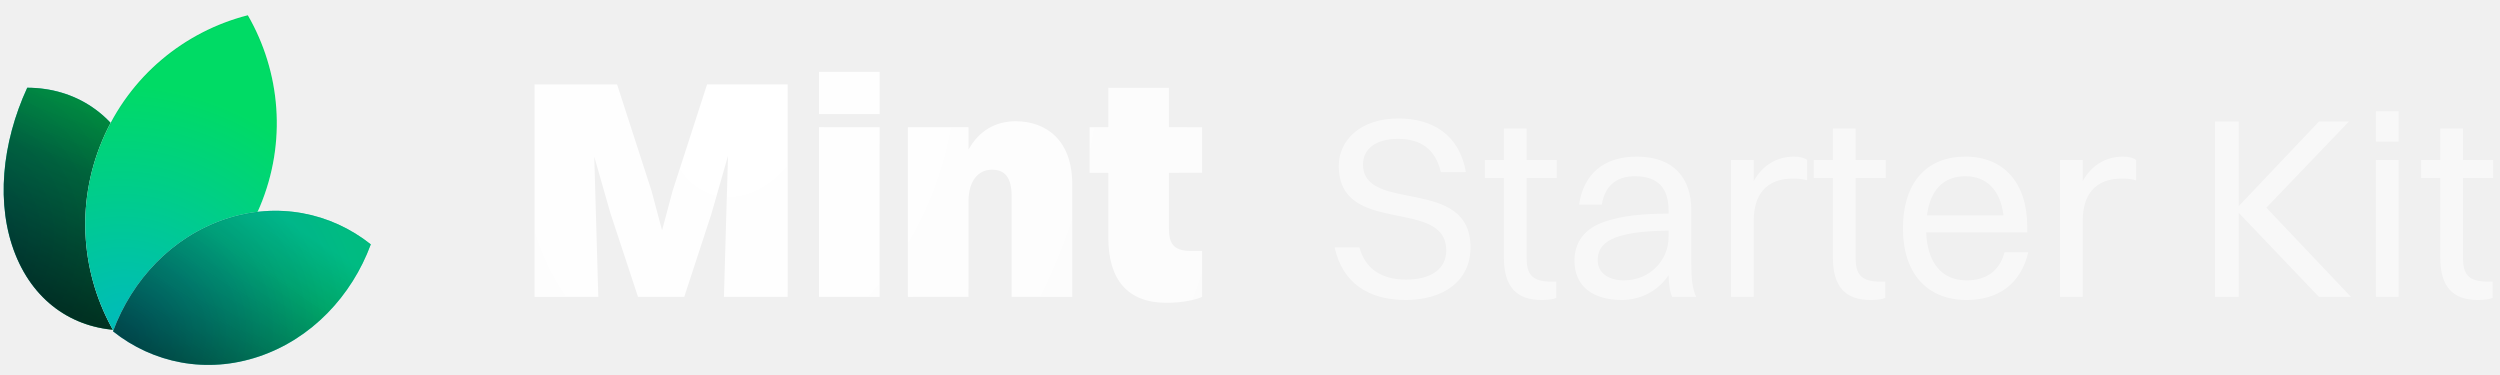
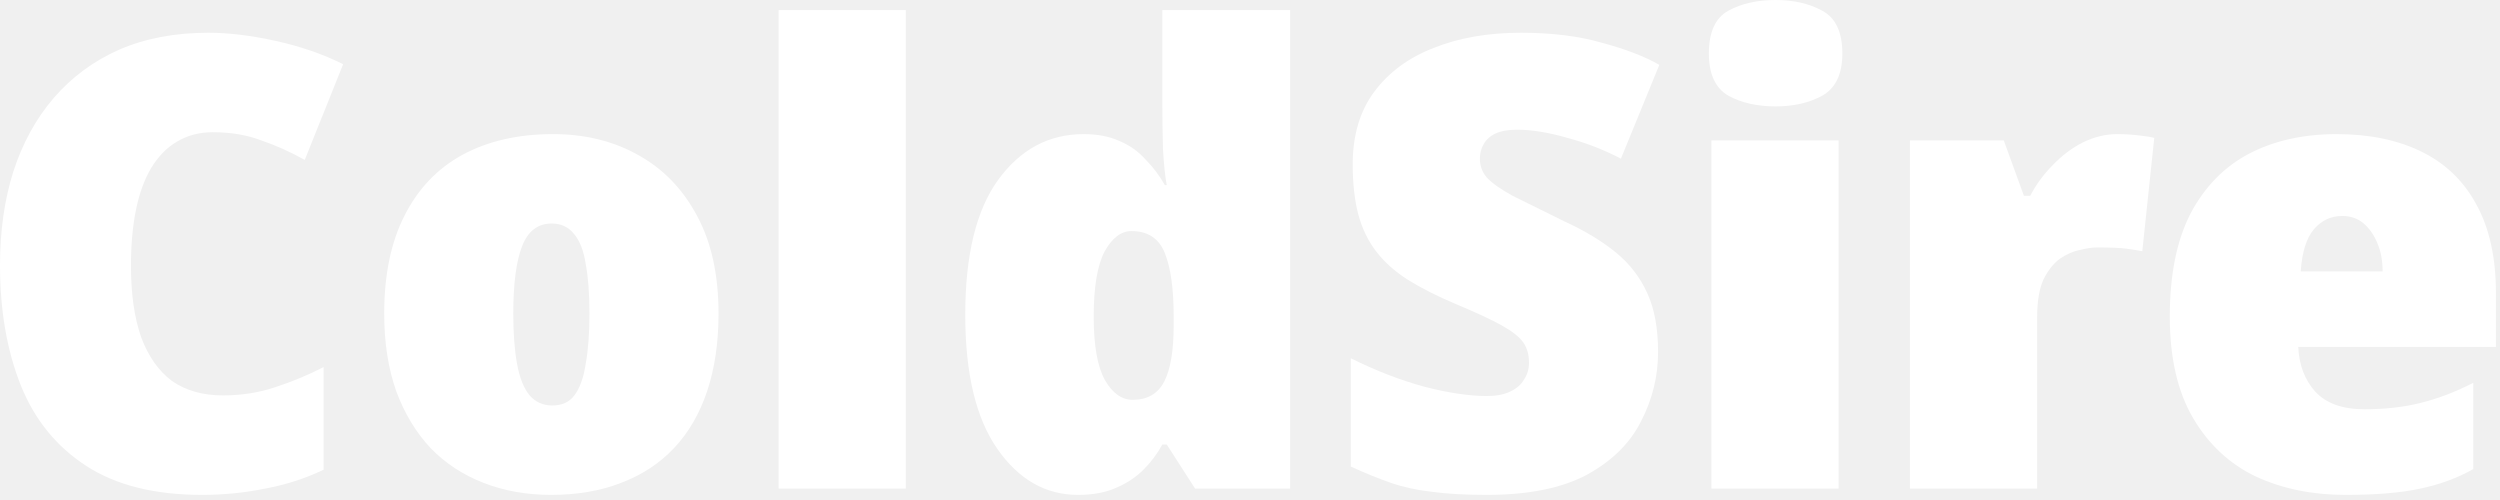
- <svg xmlns="http://www.w3.org/2000/svg" width="160" height="24" viewBox="0 0 160 24" fill="none">
-   <path d="M7.953 21.139C4.896 21.13 2.255 19.458 0.987 16.29C-0.28 13.121 0.109 9.163 1.744 5.615C4.801 5.624 7.442 7.296 8.71 10.465C9.977 13.633 9.588 17.591 7.953 21.139Z" fill="white" />
-   <path d="M7.953 21.139C4.896 21.13 2.255 19.458 0.987 16.29C-0.28 13.121 0.109 9.163 1.744 5.615C4.801 5.624 7.442 7.296 8.71 10.465C9.977 13.633 9.588 17.591 7.953 21.139Z" fill="url(#paint0_radial_115_109)" />
-   <path d="M7.953 21.139C4.896 21.13 2.255 19.458 0.987 16.29C-0.28 13.121 0.109 9.163 1.744 5.615C4.801 5.624 7.442 7.296 8.71 10.465C9.977 13.633 9.588 17.591 7.953 21.139Z" fill="black" fill-opacity="0.5" style="mix-blend-mode:hard-light" />
-   <path d="M7.953 21.139C4.896 21.13 2.255 19.458 0.987 16.29C-0.28 13.121 0.109 9.163 1.744 5.615C4.801 5.624 7.442 7.296 8.71 10.465C9.977 13.633 9.588 17.591 7.953 21.139Z" fill="url(#paint1_linear_115_109)" fill-opacity="0.5" style="mix-blend-mode:hard-light" />
-   <path d="M7.935 21.111C4.897 21.096 2.274 19.431 1.013 16.279C-0.248 13.124 0.136 9.182 1.762 5.643C4.8 5.659 7.423 7.324 8.684 10.476C9.945 13.63 9.561 17.572 7.935 21.111Z" stroke="url(#paint2_linear_115_109)" stroke-opacity="0.05" stroke-width="0.056" />
-   <path d="M7.31 21.257C11.354 20.221 14.884 17.375 16.628 13.236C18.373 9.097 17.945 4.587 15.86 0.976C11.816 2.012 8.287 4.858 6.542 8.998C4.797 13.137 5.225 17.646 7.31 21.257Z" fill="white" />
-   <path d="M7.31 21.257C11.354 20.221 14.884 17.375 16.628 13.236C18.373 9.097 17.945 4.587 15.86 0.976C11.816 2.012 8.287 4.858 6.542 8.998C4.797 13.137 5.225 17.646 7.31 21.257Z" fill="url(#paint3_radial_115_109)" />
-   <path d="M16.602 13.225C14.864 17.349 11.351 20.187 7.324 21.225C5.253 17.624 4.829 13.132 6.568 9.009C8.306 4.885 11.819 2.047 15.846 1.009C17.918 4.61 18.341 9.101 16.602 13.225Z" stroke="url(#paint4_linear_115_109)" stroke-opacity="0.05" stroke-width="0.056" />
-   <path d="M7.234 21.207C9.789 23.237 13.21 23.951 16.577 22.814C19.944 21.677 22.506 18.945 23.73 15.638C21.175 13.608 17.754 12.894 14.387 14.031C11.02 15.168 8.458 17.901 7.234 21.207Z" fill="white" />
-   <path d="M7.234 21.207C9.789 23.237 13.21 23.951 16.577 22.814C19.944 21.677 22.506 18.945 23.73 15.638C21.175 13.608 17.754 12.894 14.387 14.031C11.02 15.168 8.458 17.901 7.234 21.207Z" fill="url(#paint5_radial_115_109)" />
-   <path d="M7.234 21.207C9.789 23.237 13.21 23.951 16.577 22.814C19.944 21.677 22.506 18.945 23.73 15.638C21.175 13.608 17.754 12.894 14.387 14.031C11.02 15.168 8.458 17.901 7.234 21.207Z" fill="black" fill-opacity="0.2" style="mix-blend-mode:hard-light" />
-   <path d="M7.234 21.207C9.789 23.237 13.21 23.951 16.577 22.814C19.944 21.677 22.506 18.945 23.73 15.638C21.175 13.608 17.754 12.894 14.387 14.031C11.02 15.168 8.458 17.901 7.234 21.207Z" fill="url(#paint6_linear_115_109)" fill-opacity="0.5" style="mix-blend-mode:hard-light" />
-   <path d="M16.568 22.787C13.218 23.918 9.814 23.212 7.267 21.198C8.492 17.907 11.044 15.189 14.396 14.058C17.747 12.927 21.15 13.633 23.697 15.648C22.472 18.938 19.92 21.656 16.568 22.787Z" stroke="url(#paint7_linear_115_109)" stroke-opacity="0.05" stroke-width="0.056" />
-   <path d="M34.212 19V5.4H39.492L41.692 12.2L42.372 14.74L43.052 12.2L45.252 5.4H50.412V19H46.332L46.592 9.98L45.532 13.68L43.792 19H40.832L39.052 13.6L38.032 10.02L38.292 19H34.212ZM52.416 7.3V4.6H56.295V7.3H52.416ZM52.416 19V8.14H56.295V19H52.416ZM58.104 19V8.14H61.984V9.58C62.664 8.34 63.744 7.76 65.004 7.76C66.964 7.76 68.624 8.98 68.624 11.78V19H64.744V12.56C64.744 11.34 64.304 10.86 63.484 10.86C62.604 10.86 61.984 11.58 61.984 12.88V19H58.104ZM70.933 15.22V11.06H69.733V8.14H70.933V5.62H74.813V8.14H76.933V11.06H74.813V14.6C74.813 15.5 75.033 16.06 76.213 16.06H76.933V19C76.493 19.2 75.673 19.38 74.653 19.38C72.153 19.38 70.933 17.88 70.933 15.22Z" fill="url(#paint8_radial_115_109)" />
-   <path d="M87.232 10.519C87.232 13.687 94.112 11.229 94.112 15.832C94.112 17.994 92.364 19.198 89.971 19.198C87.562 19.198 85.912 18.093 85.417 15.832H87.001C87.364 17.169 88.371 17.895 89.987 17.895C91.671 17.895 92.561 17.152 92.561 16.03C92.561 12.598 85.681 15.155 85.681 10.618C85.681 9.001 87.034 7.582 89.509 7.582C91.671 7.582 93.403 8.621 93.816 11.014H92.215C91.868 9.529 90.912 8.886 89.476 8.886C88.057 8.886 87.232 9.529 87.232 10.519ZM96.25 16.476V11.393H95.029V10.239H96.25V8.226H97.702V10.239H99.632V11.393H97.702V16.476C97.702 17.532 98.015 18.026 99.302 18.026H99.599V19.066C99.434 19.148 99.071 19.198 98.659 19.198C97.025 19.198 96.25 18.323 96.25 16.476ZM102.516 13.093H101.064C101.345 11.162 102.615 10.024 104.76 10.024C107.103 10.024 108.242 11.393 108.242 13.44V16.888C108.242 17.895 108.324 18.521 108.555 19H107.021C106.856 18.654 106.806 18.142 106.79 17.614C106.047 18.72 104.859 19.198 103.803 19.198C101.988 19.198 100.767 18.357 100.767 16.69C100.767 15.486 101.427 14.611 102.714 14.182C103.902 13.786 105.107 13.687 106.79 13.671V13.473C106.79 12.053 106.13 11.278 104.628 11.278C103.374 11.278 102.698 11.971 102.516 13.093ZM102.252 16.657C102.252 17.465 102.929 17.944 103.952 17.944C105.569 17.944 106.79 16.674 106.79 15.172V14.759C103.061 14.793 102.252 15.585 102.252 16.657ZM110.787 19V10.239H112.239V11.591C112.833 10.519 113.774 10.024 114.83 10.024C115.176 10.024 115.49 10.107 115.655 10.239V11.542C115.407 11.46 115.094 11.427 114.747 11.427C112.998 11.427 112.239 12.515 112.239 14.1V19H110.787ZM117.305 16.476V11.393H116.084V10.239H117.305V8.226H118.757V10.239H120.688V11.393H118.757V16.476C118.757 17.532 119.071 18.026 120.358 18.026H120.655V19.066C120.49 19.148 120.127 19.198 119.714 19.198C118.081 19.198 117.305 18.323 117.305 16.476ZM129.809 16.145C129.33 18.192 127.862 19.198 125.865 19.198C123.324 19.198 121.79 17.482 121.79 14.627C121.79 11.658 123.324 10.024 125.783 10.024C128.258 10.024 129.743 11.723 129.743 14.512V14.875H123.275C123.357 16.838 124.281 17.944 125.865 17.944C127.103 17.944 127.977 17.35 128.291 16.145H129.809ZM125.783 11.278C124.38 11.278 123.539 12.152 123.324 13.786H128.225C128.027 12.169 127.152 11.278 125.783 11.278ZM131.843 19V10.239H133.295V11.591C133.889 10.519 134.829 10.024 135.885 10.024C136.232 10.024 136.545 10.107 136.71 10.239V11.542C136.463 11.46 136.149 11.427 135.803 11.427C134.054 11.427 133.295 12.515 133.295 14.1V19H131.843ZM141.763 19V7.78H143.281V13.192L148.413 7.78H150.327L145.047 13.291L150.459 19H148.413L143.281 13.621V19H141.763ZM152.06 9.067V7.12H153.512V9.067H152.06ZM152.06 19V10.239H153.512V19H152.06ZM156.178 16.476V11.393H154.957V10.239H156.178V8.226H157.63V10.239H159.56V11.393H157.63V16.476C157.63 17.532 157.943 18.026 159.23 18.026H159.527V19.066C159.362 19.148 158.999 19.198 158.587 19.198C156.953 19.198 156.178 18.323 156.178 16.476Z" fill="white" fill-opacity="0.55" />
-   <defs>
-     <radialGradient id="paint0_radial_115_109" cx="0" cy="0" r="1" gradientUnits="userSpaceOnUse" gradientTransform="translate(-3.00503 15.023) rotate(-10.029) scale(17.9572 17.784)">
-       <stop stop-color="#00B0BB" />
-       <stop offset="1" stop-color="#00DB65" />
-     </radialGradient>
-     <linearGradient id="paint1_linear_115_109" x1="7.39" y1="4.813" x2="1.63" y2="18.689" gradientUnits="userSpaceOnUse">
-       <stop stop-color="#18E299" />
-       <stop offset="1" />
-     </linearGradient>
-     <linearGradient id="paint2_linear_115_109" x1="7.948" y1="8.016" x2="1.761" y2="18.746" gradientUnits="userSpaceOnUse">
-       <stop />
-       <stop offset="1" stop-opacity="0" />
-     </linearGradient>
-     <radialGradient id="paint3_radial_115_109" cx="0" cy="0" r="1" gradientUnits="userSpaceOnUse" gradientTransform="translate(8.11404 20.8822) rotate(-75.7542) scale(21.6246 23.7772)">
-       <stop stop-color="#00BBBB" />
-       <stop offset="0.713" stop-color="#00DB65" />
-     </radialGradient>
-     <linearGradient id="paint4_linear_115_109" x1="7.602" y1="5.871" x2="15.556" y2="16.372" gradientUnits="userSpaceOnUse">
-       <stop />
-       <stop offset="1" stop-opacity="0" />
-     </linearGradient>
-     <radialGradient id="paint5_radial_115_109" cx="0" cy="0" r="1" gradientUnits="userSpaceOnUse" gradientTransform="translate(7.84537 21.5181) rotate(-20.3525) scale(18.5603 17.32)">
-       <stop stop-color="#00B0BB" />
-       <stop offset="1" stop-color="#00DB65" />
-     </radialGradient>
-     <linearGradient id="paint6_linear_115_109" x1="16.808" y1="13.007" x2="10.041" y2="22.994" gradientUnits="userSpaceOnUse">
-       <stop stop-color="#00B1BC" />
-       <stop offset="1" />
-     </linearGradient>
-     <linearGradient id="paint7_linear_115_109" x1="16.808" y1="13.007" x2="14.169" y2="23.841" gradientUnits="userSpaceOnUse">
-       <stop />
-       <stop offset="1" stop-opacity="0" />
-     </linearGradient>
-     <radialGradient id="paint8_radial_115_109" cx="0" cy="0" r="1" gradientUnits="userSpaceOnUse" gradientTransform="translate(47.2781 7) rotate(19.0047) scale(67.5582 85.7506)">
-       <stop stop-color="white" />
-       <stop offset="1" stop-color="white" stop-opacity="0.5" />
-     </radialGradient>
-   </defs>
+ <svg xmlns="http://www.w3.org/2000/svg" width="135" height="27" viewBox="0 0 135 27" fill="none">
+   <path d="M11.492 7.14C10.767 7.14 10.121 7.31 9.554 7.65C9.01 7.967 8.545 8.443 8.16 9.078C7.797 9.69 7.525 10.438 7.344 11.322C7.163 12.206 7.072 13.215 7.072 14.348C7.072 15.867 7.253 17.147 7.616 18.19C8.001 19.233 8.557 20.026 9.282 20.57C10.03 21.091 10.948 21.352 12.036 21.352C13.033 21.352 13.974 21.205 14.858 20.91C15.765 20.615 16.637 20.253 17.476 19.822V25.364C16.479 25.84 15.425 26.18 14.314 26.384C13.203 26.611 12.07 26.724 10.914 26.724C8.353 26.724 6.267 26.203 4.658 25.16C3.049 24.117 1.87 22.667 1.122 20.808C0.374 18.927 0 16.762 0 14.314C0 12.478 0.238 10.801 0.714 9.282C1.213 7.741 1.938 6.415 2.89 5.304C3.865 4.171 5.043 3.298 6.426 2.686C7.831 2.074 9.441 1.768 11.254 1.768C12.342 1.768 13.555 1.915 14.892 2.21C16.229 2.505 17.442 2.924 18.53 3.468L16.456 8.636C15.685 8.205 14.903 7.854 14.11 7.582C13.339 7.287 12.467 7.14 11.492 7.14Z" fill="#fff" />
+   <path d="M38.801 16.932C38.801 18.496 38.597 19.89 38.189 21.114C37.781 22.338 37.181 23.369 36.387 24.208C35.617 25.024 34.664 25.647 33.531 26.078C32.42 26.509 31.163 26.724 29.757 26.724C28.442 26.724 27.23 26.509 26.119 26.078C25.009 25.647 24.056 25.024 23.263 24.208C22.47 23.369 21.846 22.338 21.393 21.114C20.962 19.89 20.747 18.496 20.747 16.932C20.747 14.847 21.11 13.09 21.835 11.662C22.561 10.211 23.603 9.112 24.963 8.364C26.346 7.616 27.978 7.242 29.859 7.242C31.582 7.242 33.112 7.616 34.449 8.364C35.809 9.112 36.874 10.211 37.645 11.662C38.416 13.09 38.801 14.847 38.801 16.932ZM27.717 16.932C27.717 17.997 27.785 18.904 27.921 19.652C28.057 20.4 28.284 20.967 28.601 21.352C28.919 21.715 29.326 21.896 29.825 21.896C30.346 21.896 30.743 21.715 31.015 21.352C31.31 20.967 31.514 20.4 31.627 19.652C31.763 18.904 31.831 17.997 31.831 16.932C31.831 15.867 31.763 14.971 31.627 14.246C31.514 13.521 31.299 12.977 30.981 12.614C30.686 12.251 30.29 12.07 29.791 12.07C29.043 12.07 28.511 12.478 28.193 13.294C27.876 14.11 27.717 15.323 27.717 16.932Z" fill="#fff" />
+   <path d="M48.913 26.384H42.045V0.544H48.913V26.384Z" fill="#fff" />
+   <path d="M58.21 26.724C56.465 26.724 55.014 25.897 53.858 24.242C52.702 22.587 52.124 20.173 52.124 17C52.124 13.781 52.714 11.356 53.892 9.724C55.093 8.069 56.635 7.242 58.516 7.242C59.264 7.242 59.91 7.367 60.454 7.616C60.998 7.843 61.463 8.171 61.848 8.602C62.256 9.01 62.608 9.475 62.902 9.996H63.004C62.913 9.52 62.846 8.863 62.8 8.024C62.778 7.185 62.766 6.369 62.766 5.576V0.544H69.668V26.384H64.534L63.004 24.004H62.766C62.494 24.503 62.154 24.956 61.746 25.364C61.338 25.772 60.84 26.101 60.25 26.35C59.684 26.599 59.004 26.724 58.21 26.724ZM61.168 21.59C61.962 21.59 62.528 21.261 62.868 20.604C63.208 19.947 63.378 18.938 63.378 17.578V17.068C63.378 15.595 63.219 14.461 62.902 13.668C62.585 12.875 61.984 12.478 61.1 12.478C60.533 12.478 60.046 12.852 59.638 13.6C59.253 14.348 59.06 15.515 59.06 17.102C59.06 18.666 59.264 19.811 59.672 20.536C60.08 21.239 60.579 21.59 61.168 21.59Z" fill="#fff" />
+   <path d="M89.536 19.006C89.536 20.321 89.23 21.567 88.618 22.746C88.029 23.925 87.054 24.888 85.694 25.636C84.334 26.361 82.532 26.724 80.288 26.724C79.109 26.724 78.112 26.667 77.296 26.554C76.503 26.463 75.777 26.305 75.12 26.078C74.463 25.851 73.737 25.557 72.944 25.194V19.346C74.259 20.003 75.573 20.513 76.888 20.876C78.203 21.216 79.336 21.386 80.288 21.386C80.787 21.386 81.206 21.307 81.546 21.148C81.886 20.989 82.135 20.774 82.294 20.502C82.475 20.23 82.566 19.924 82.566 19.584C82.566 19.153 82.464 18.791 82.26 18.496C82.056 18.201 81.671 17.895 81.104 17.578C80.537 17.261 79.71 16.875 78.622 16.422C77.602 15.991 76.729 15.549 76.004 15.096C75.301 14.643 74.735 14.133 74.304 13.566C73.873 12.999 73.556 12.342 73.352 11.594C73.148 10.823 73.046 9.917 73.046 8.874C73.046 7.31 73.431 6.007 74.202 4.964C74.995 3.899 76.072 3.105 77.432 2.584C78.792 2.04 80.356 1.768 82.124 1.768C83.801 1.768 85.263 1.949 86.51 2.312C87.779 2.652 88.811 3.049 89.604 3.502L87.53 8.568C86.623 8.092 85.66 7.718 84.64 7.446C83.62 7.151 82.713 7.004 81.92 7.004C81.444 7.004 81.059 7.072 80.764 7.208C80.469 7.344 80.254 7.537 80.118 7.786C79.982 8.013 79.914 8.273 79.914 8.568C79.914 8.953 80.039 9.293 80.288 9.588C80.56 9.883 81.025 10.211 81.682 10.574C82.362 10.914 83.303 11.379 84.504 11.968C85.592 12.467 86.51 13.022 87.258 13.634C88.006 14.246 88.573 14.983 88.958 15.844C89.343 16.683 89.536 17.737 89.536 19.006Z" fill="#fff" />
+   <path d="M99.283 7.582V26.384H92.415V7.582H99.283ZM95.883 0C96.857 0 97.696 0.193 98.399 0.578C99.124 0.963 99.487 1.734 99.487 2.89C99.487 4.001 99.124 4.76 98.399 5.168C97.696 5.553 96.857 5.746 95.883 5.746C94.885 5.746 94.035 5.553 93.333 5.168C92.63 4.76 92.279 4.001 92.279 2.89C92.279 1.734 92.63 0.963 93.333 0.578C94.035 0.193 94.885 0 95.883 0Z" fill="#fff" />
+   <path d="M114.324 7.242C114.71 7.242 115.095 7.265 115.48 7.31C115.888 7.355 116.172 7.401 116.33 7.446L115.684 13.566C115.458 13.521 115.174 13.475 114.834 13.43C114.517 13.385 113.984 13.362 113.236 13.362C112.987 13.362 112.681 13.407 112.318 13.498C111.956 13.566 111.593 13.725 111.23 13.974C110.89 14.223 110.596 14.597 110.346 15.096C110.12 15.595 110.006 16.275 110.006 17.136V26.384H103.138V7.582H108.204L109.292 10.574H109.632C109.95 9.962 110.358 9.407 110.856 8.908C111.355 8.387 111.899 7.979 112.488 7.684C113.1 7.389 113.712 7.242 114.324 7.242Z" fill="#fff" />
+   <path d="M126.179 7.242C127.947 7.242 129.477 7.559 130.769 8.194C132.061 8.829 133.047 9.781 133.727 11.05C134.43 12.319 134.781 13.917 134.781 15.844V18.734H124.105C124.15 19.709 124.456 20.513 125.023 21.148C125.612 21.783 126.496 22.1 127.675 22.1C128.786 22.1 129.794 21.987 130.701 21.76C131.63 21.533 132.582 21.171 133.557 20.672V25.33C132.718 25.806 131.766 26.157 130.701 26.384C129.658 26.611 128.31 26.724 126.655 26.724C124.864 26.724 123.255 26.395 121.827 25.738C120.399 25.058 119.266 24.004 118.427 22.576C117.588 21.148 117.169 19.323 117.169 17.102C117.169 14.835 117.543 12.977 118.291 11.526C119.062 10.075 120.116 8.999 121.453 8.296C122.813 7.593 124.388 7.242 126.179 7.242ZM126.485 11.662C125.873 11.662 125.363 11.9 124.955 12.376C124.547 12.852 124.309 13.611 124.241 14.654H128.661C128.661 14.087 128.57 13.589 128.389 13.158C128.208 12.705 127.958 12.342 127.641 12.07C127.324 11.798 126.938 11.662 126.485 11.662Z" fill="#fff" />
</svg>
